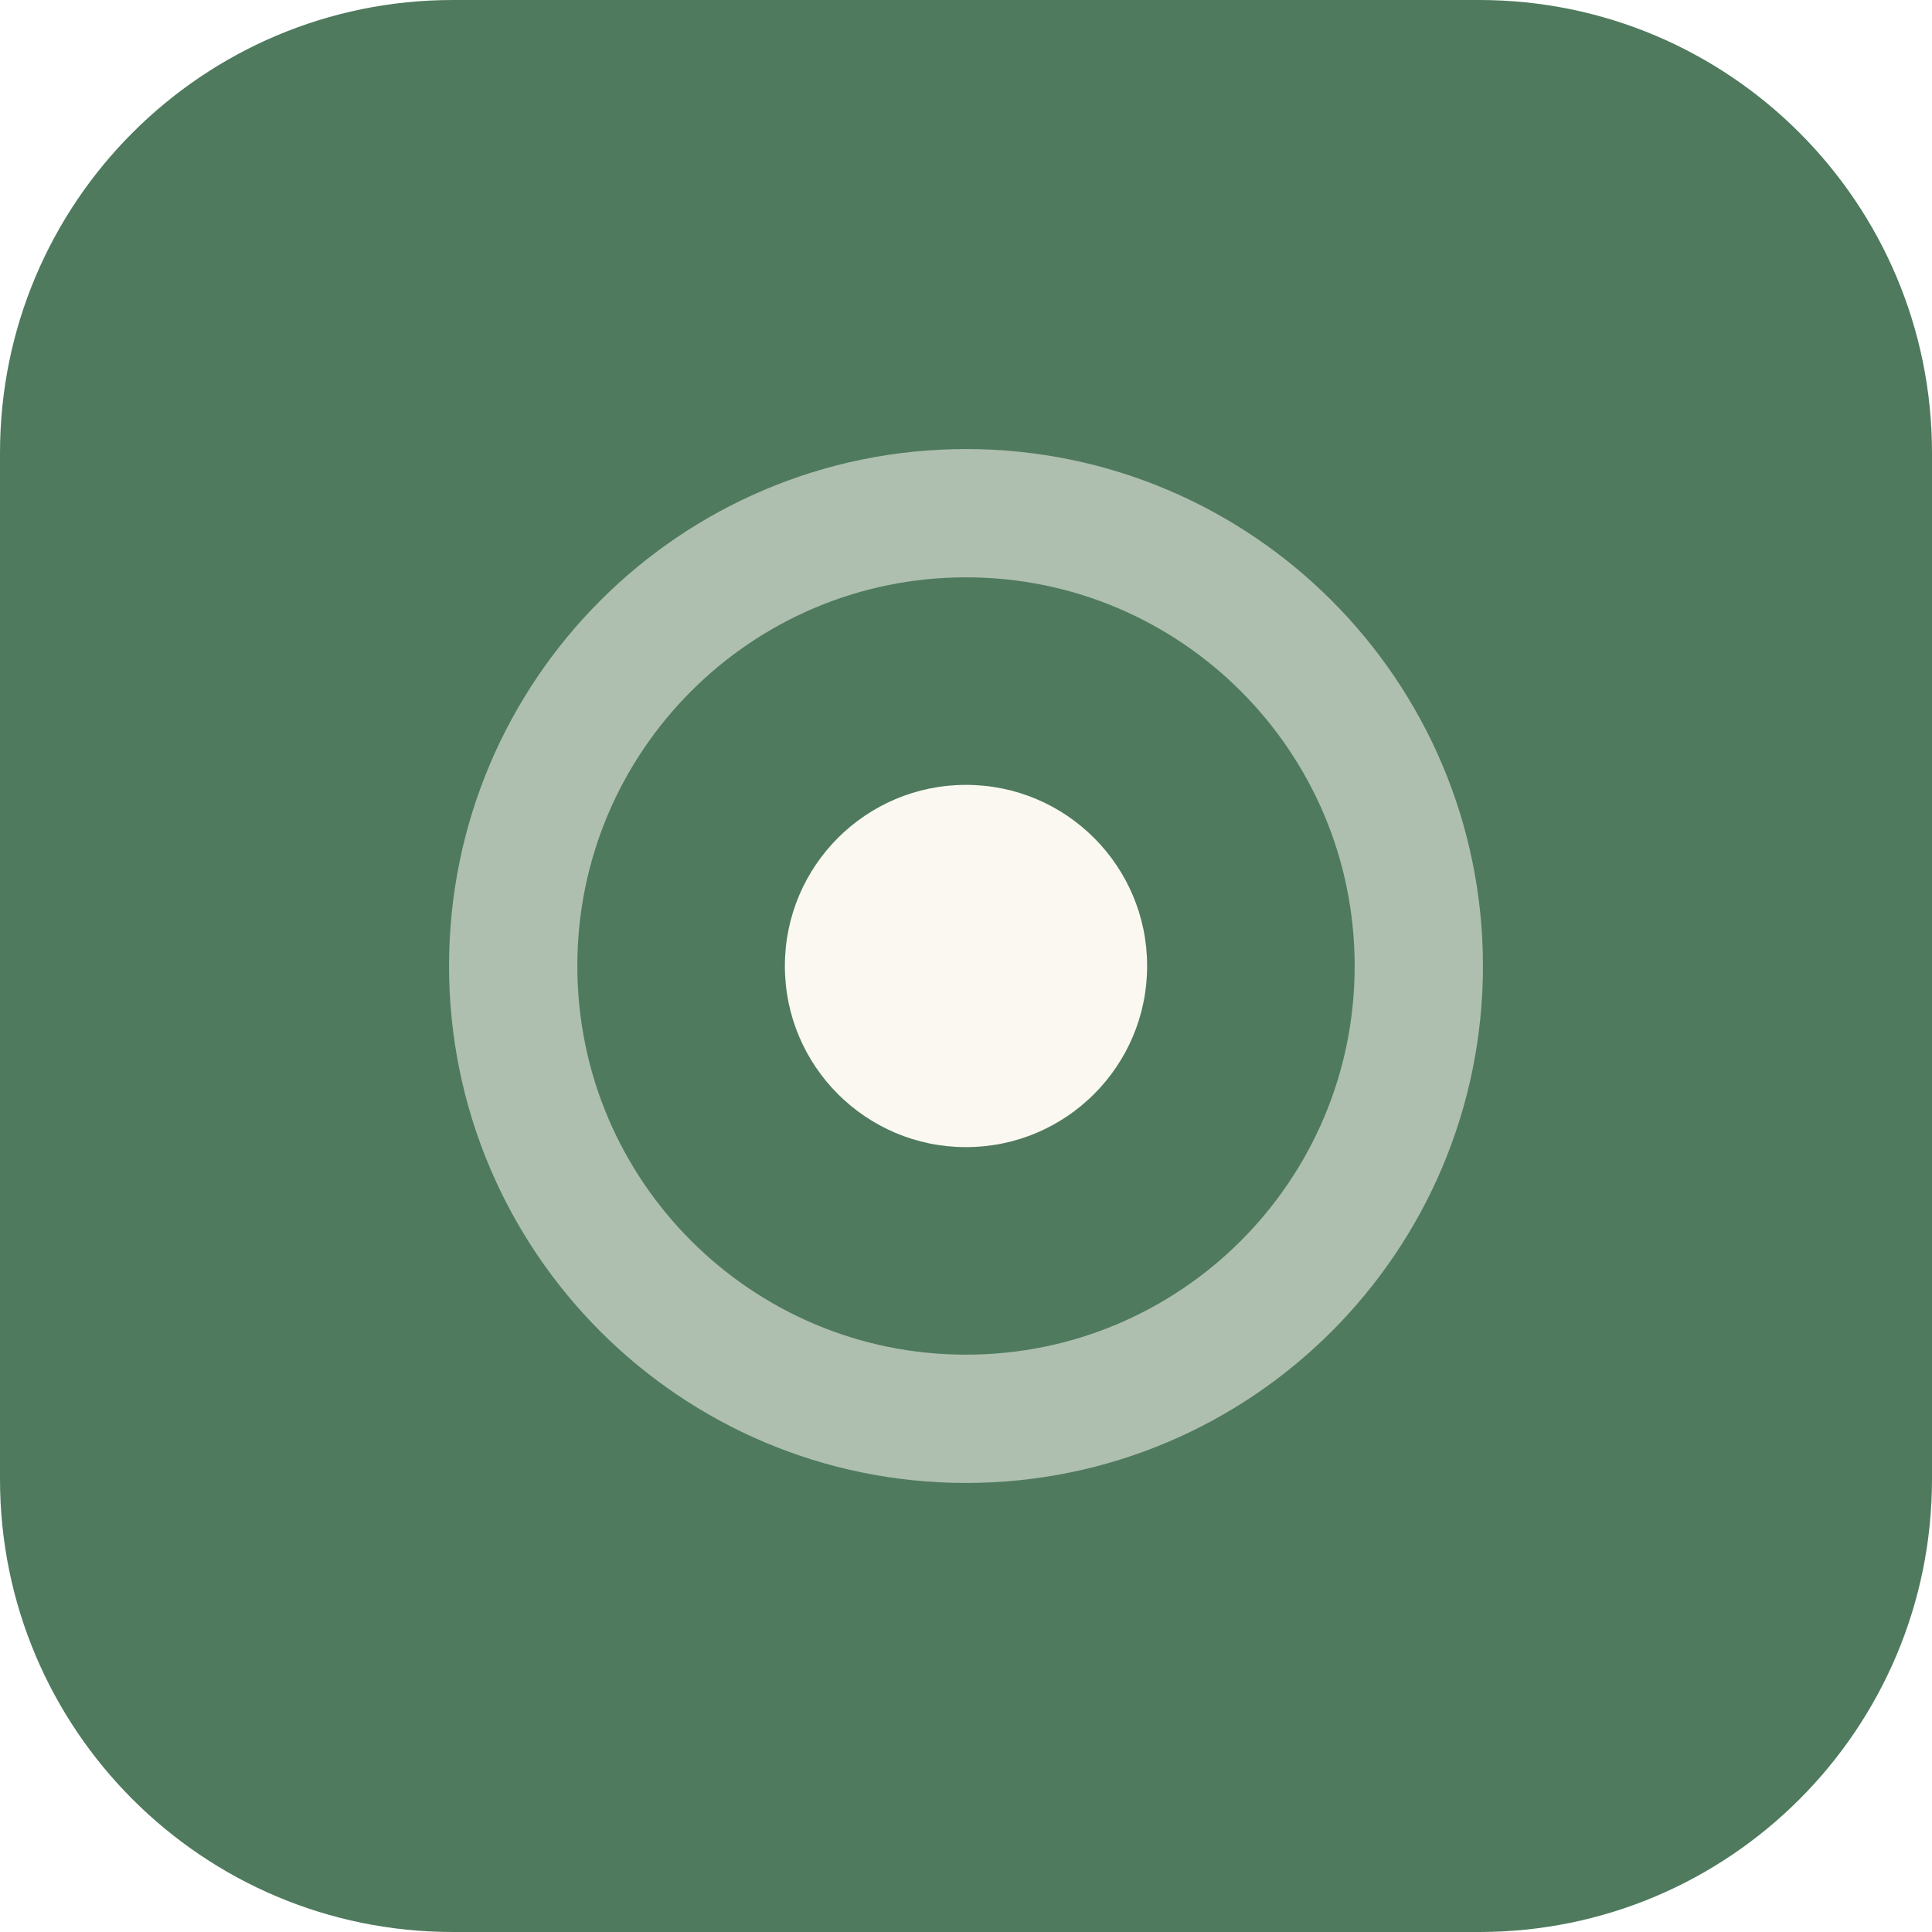
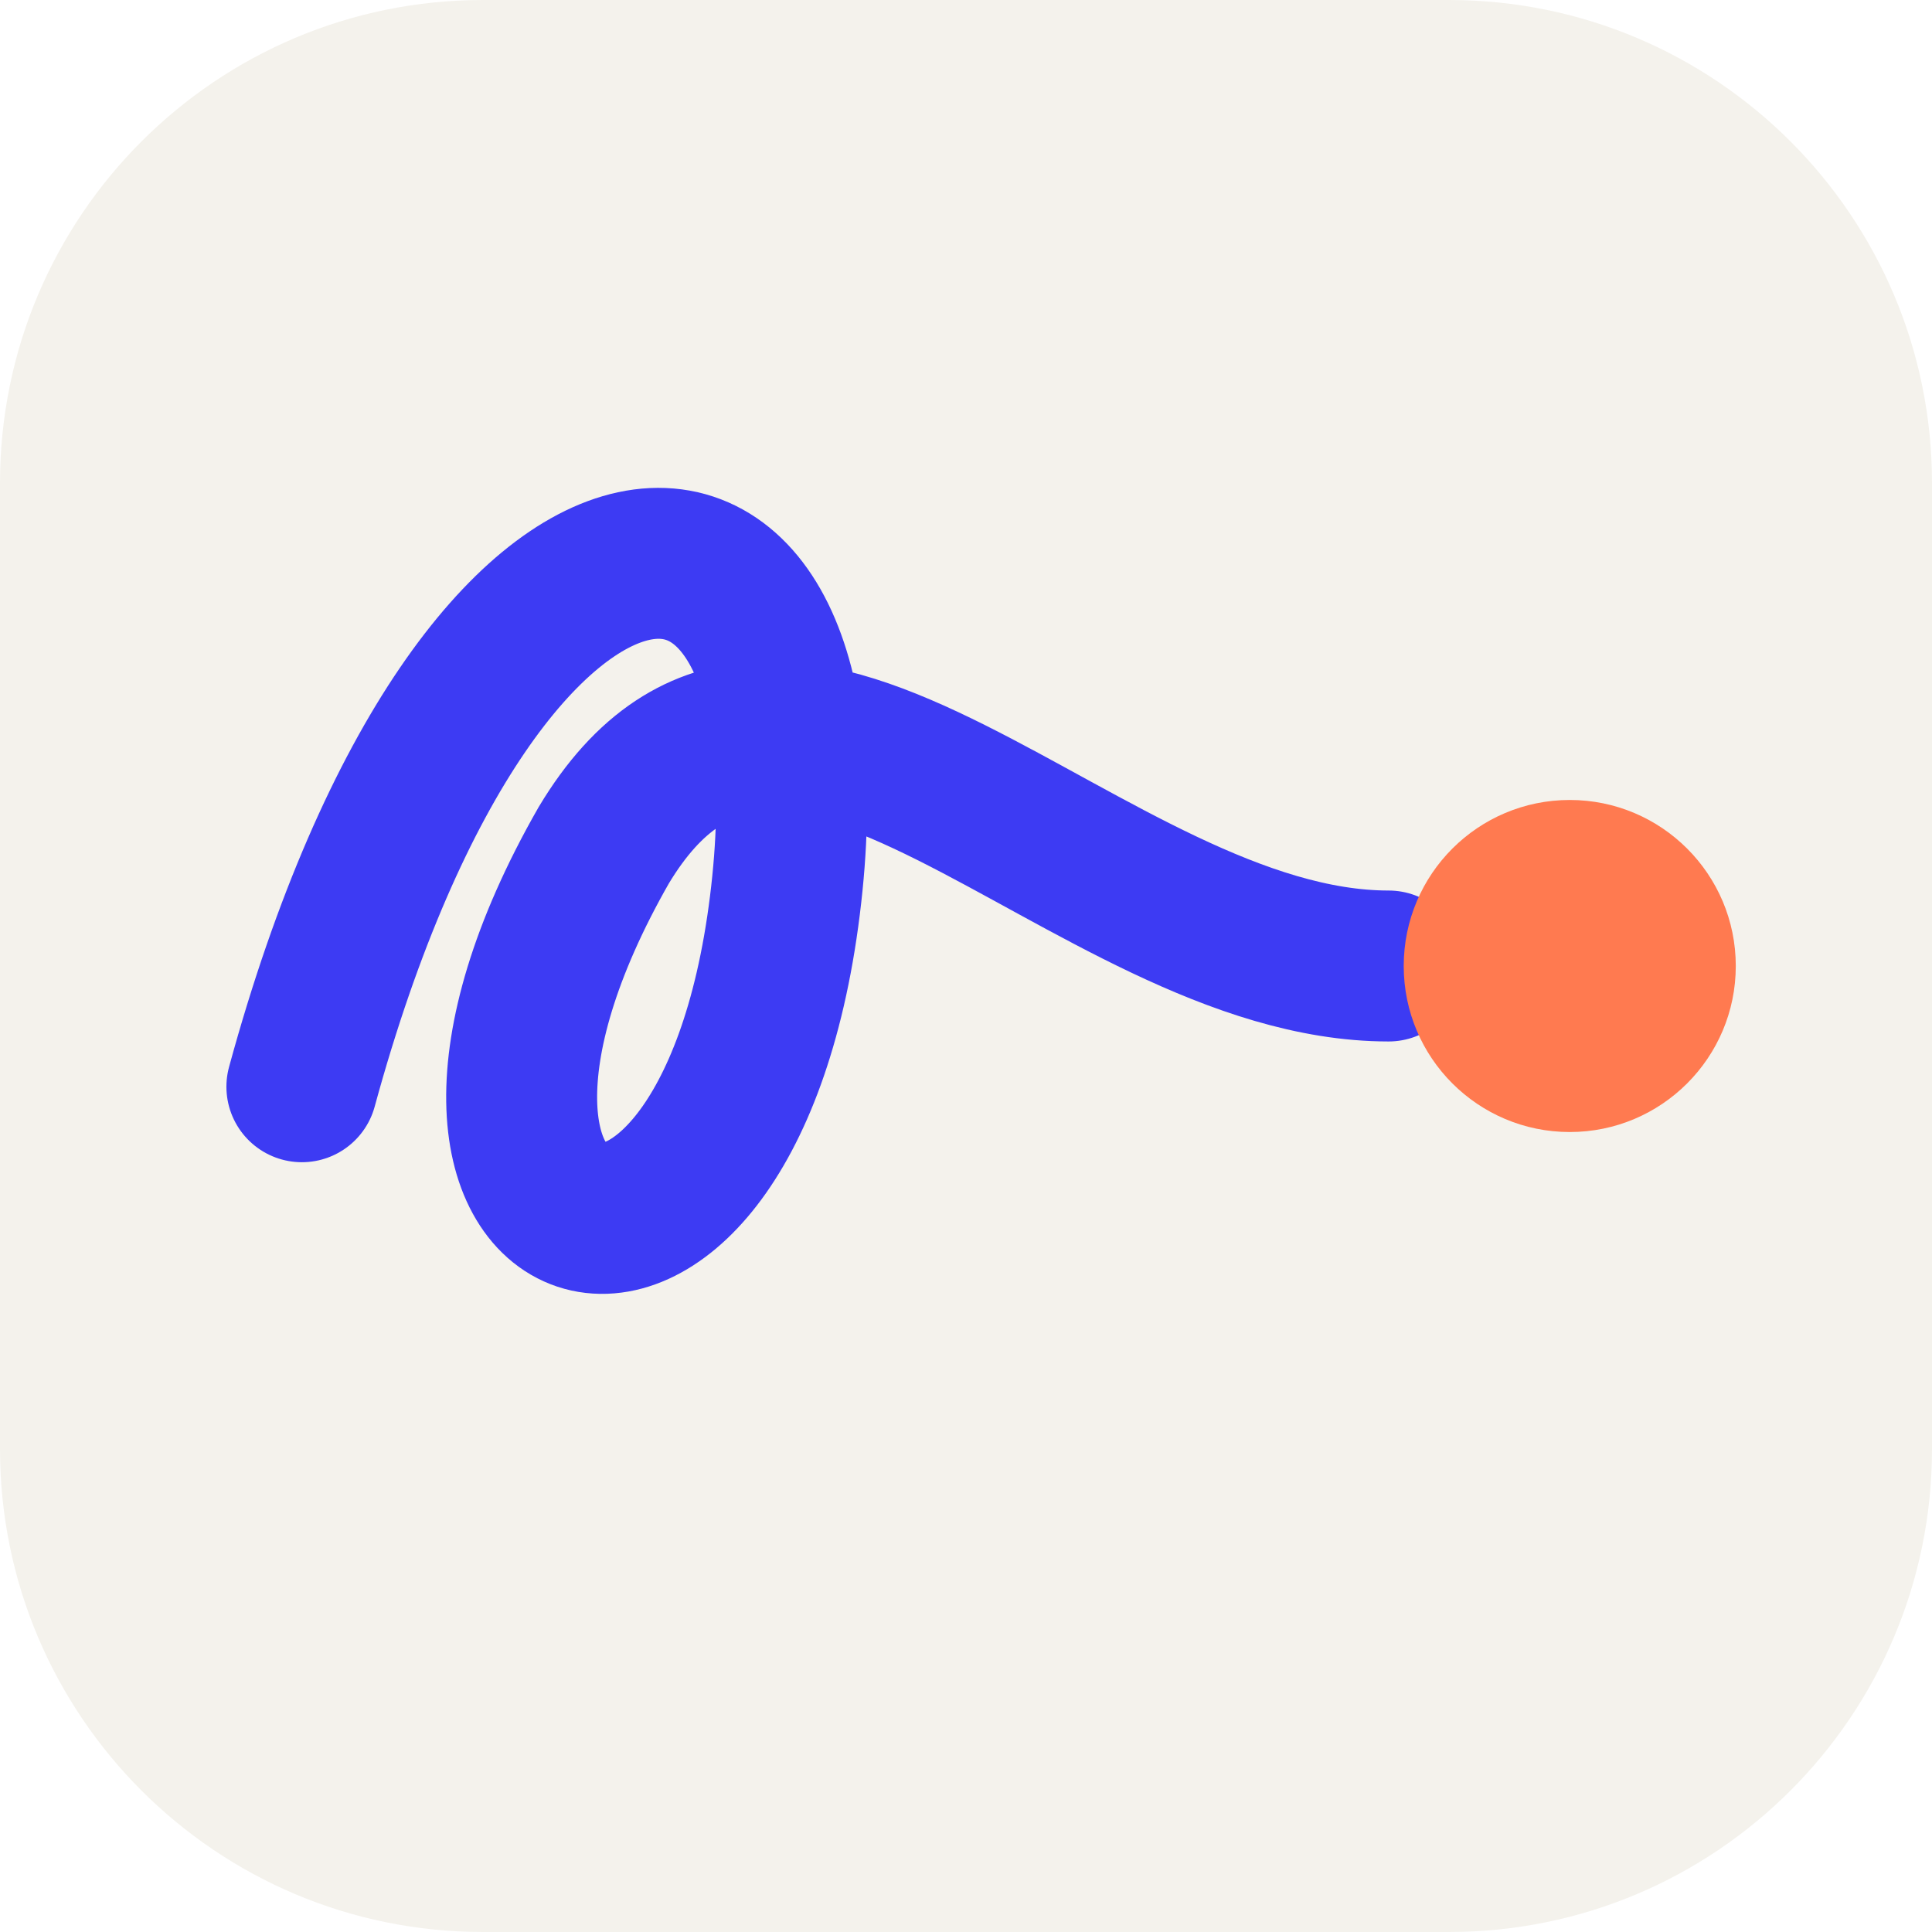
- <svg xmlns="http://www.w3.org/2000/svg" viewBox="0 0 512 512">
-   <rect width="512" height="512" rx="120" fill="#4f7a5e" />
-   <circle cx="256" cy="256" r="120" fill="none" stroke="#fbf8f1" stroke-opacity="0.55" stroke-width="34" />
-   <circle cx="256" cy="256" r="48" fill="#fbf8f1" />
+ <svg xmlns="http://www.w3.org/2000/svg" viewBox="0 0 64 64">
+   <rect width="64" height="64" rx="16" fill="#f4f2ec" />
+   <path d="M10 36 C16 14, 28 14, 26 30 C24 46, 12 42, 20 28 C26 18, 36 32, 46 32" fill="none" stroke="#3d3bf3" stroke-width="5" stroke-linecap="round" />
+   <circle cx="52" cy="32" r="5.5" fill="#ff7a50" />
</svg>
